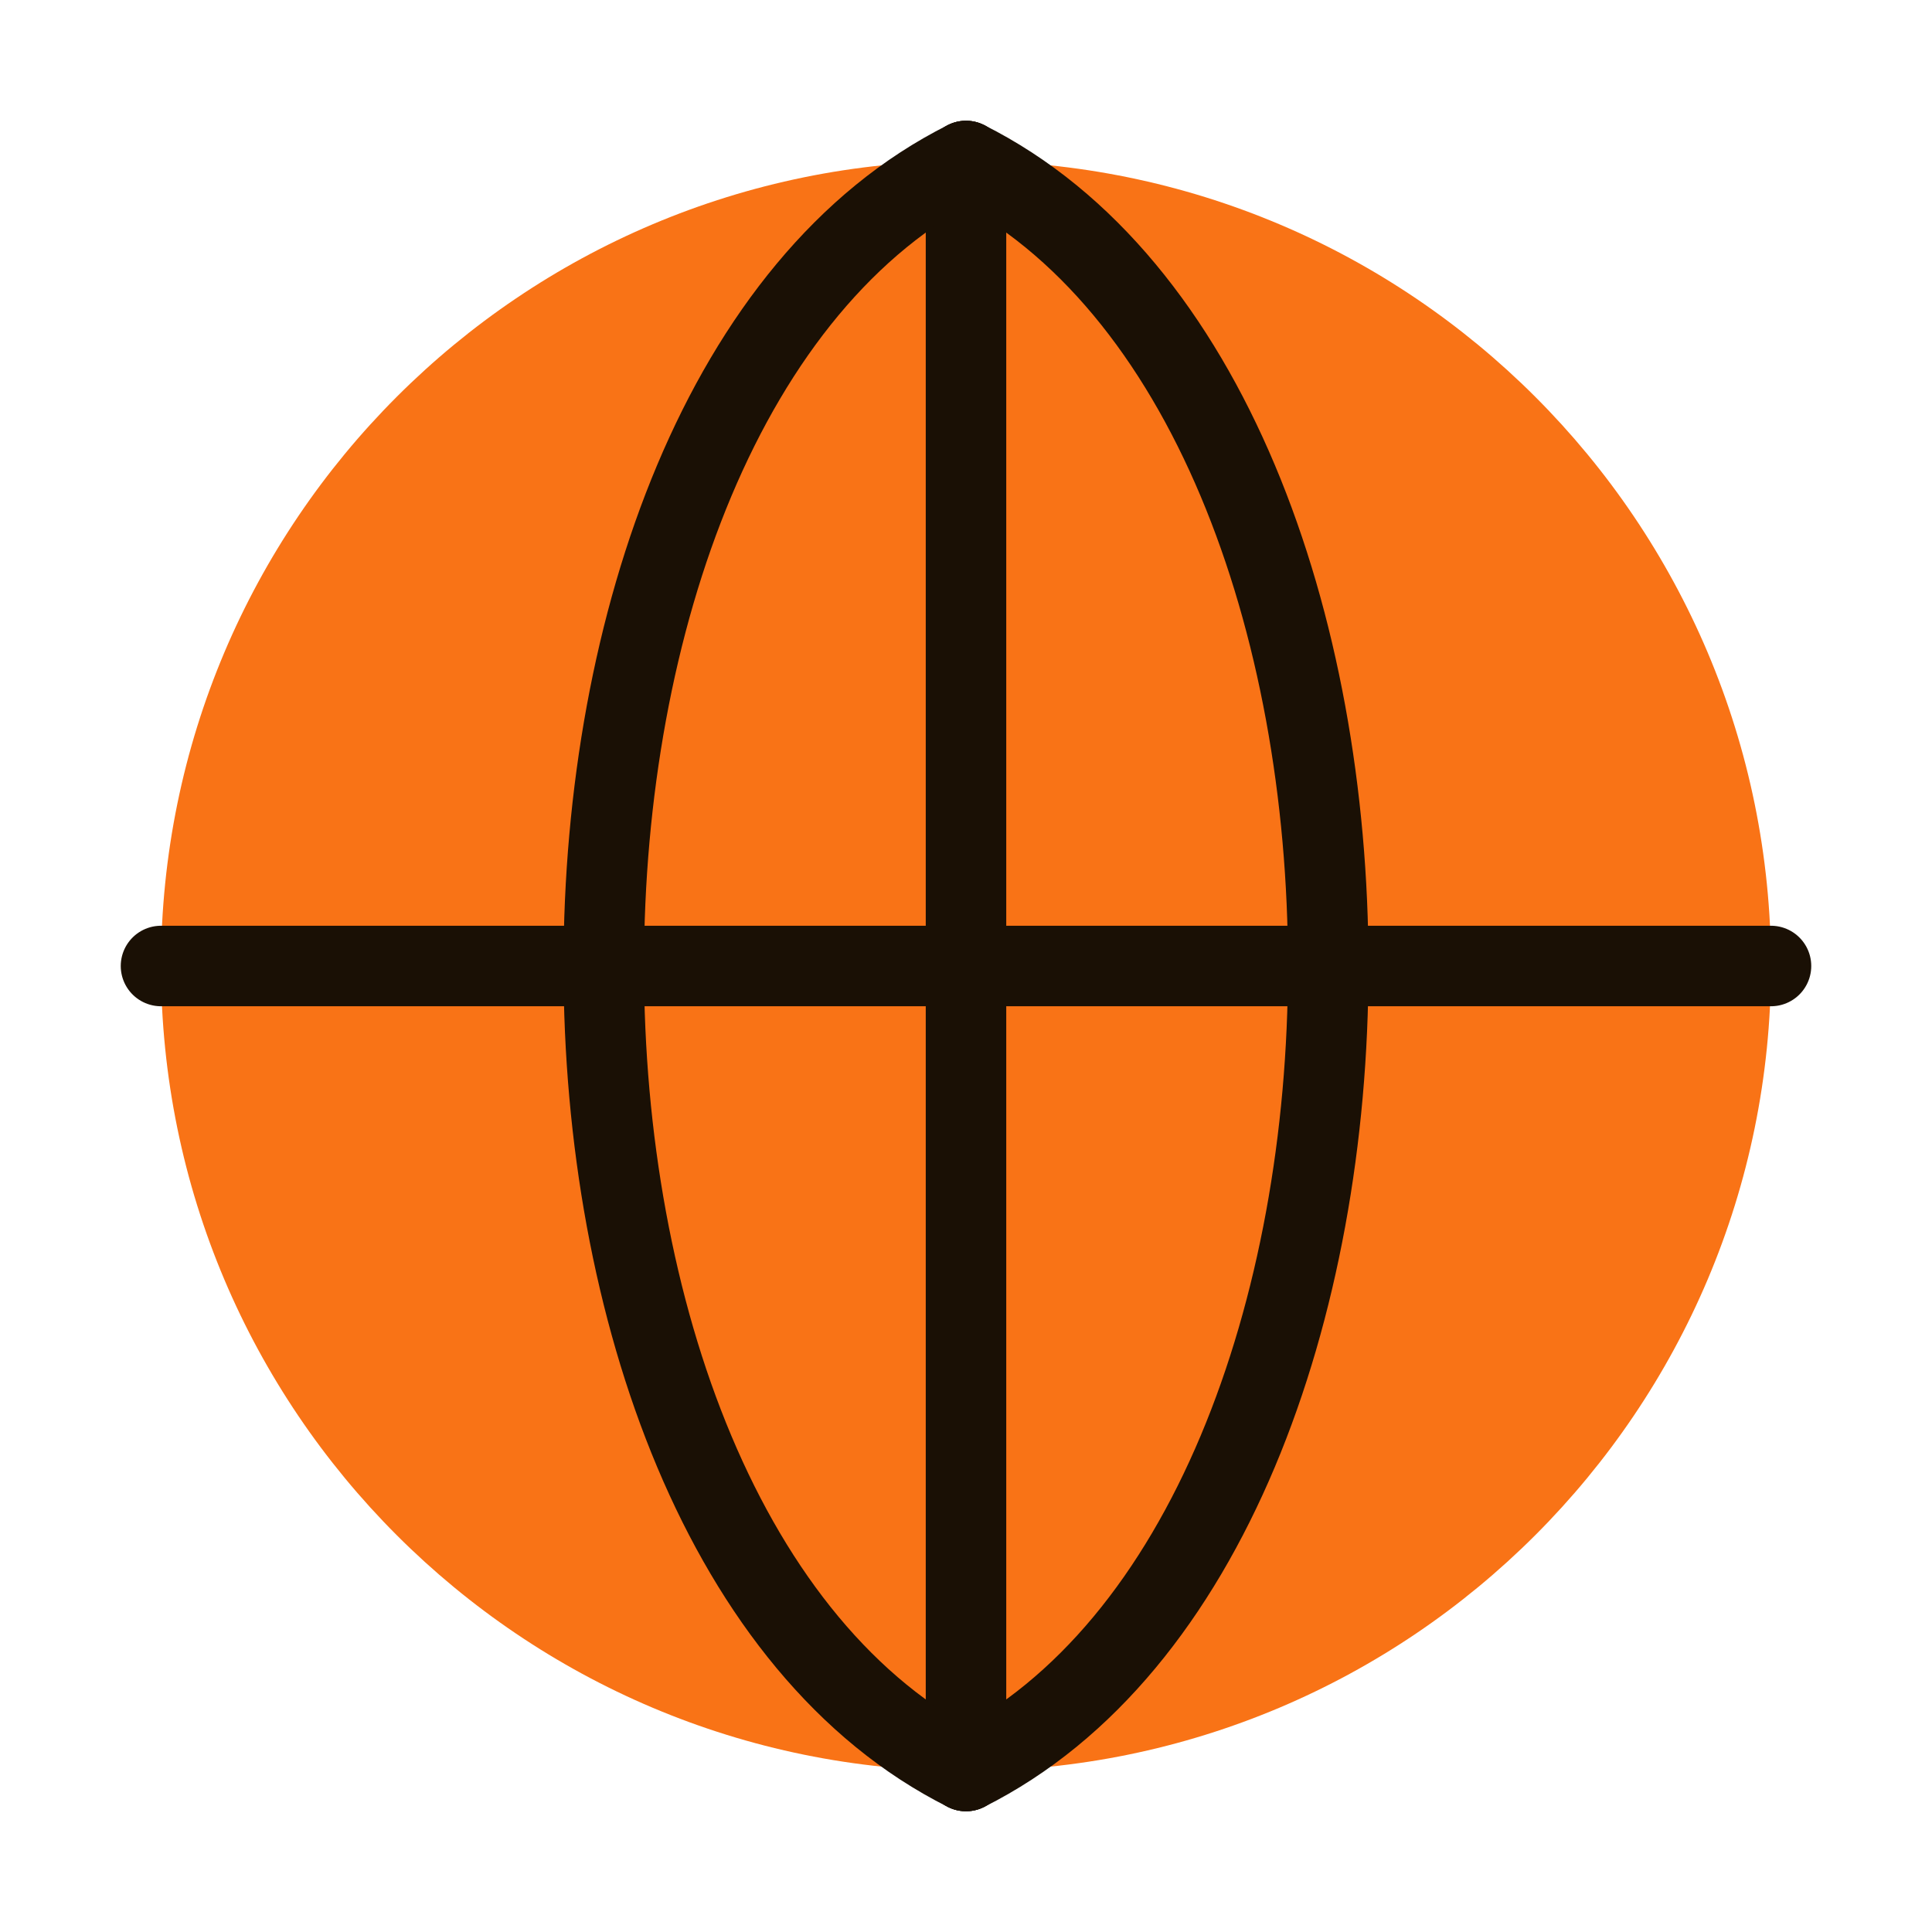
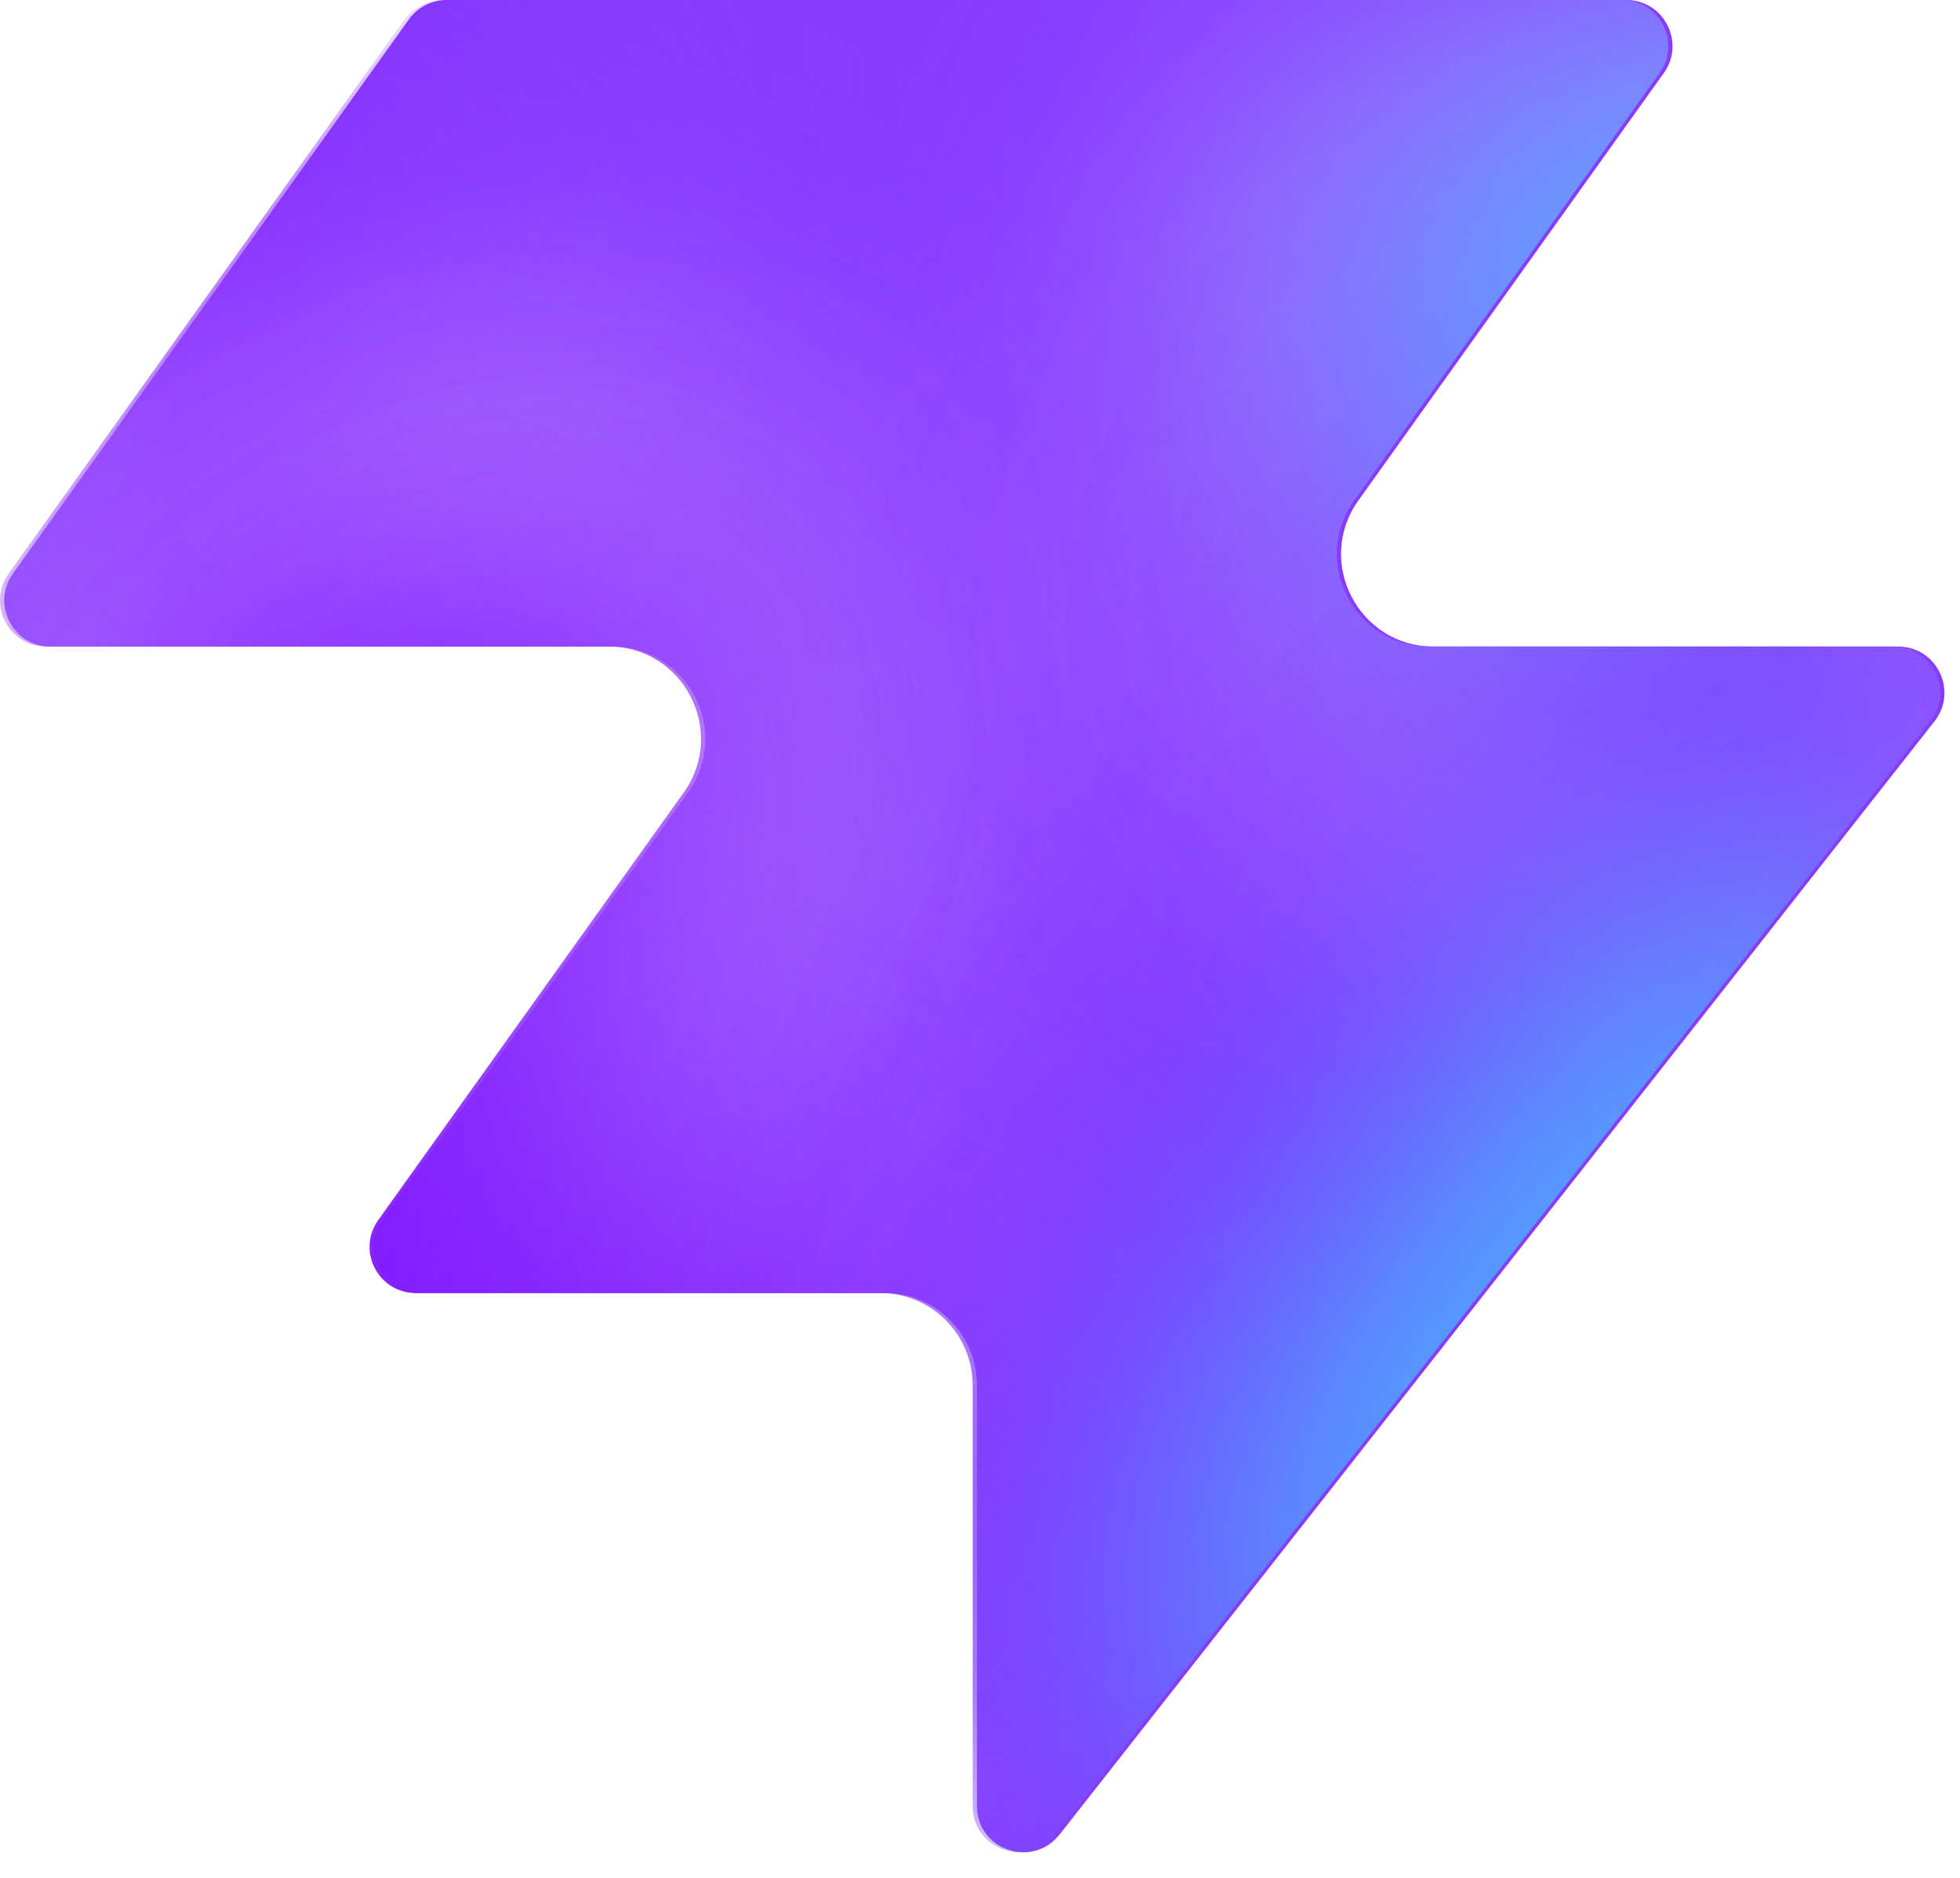
- <svg xmlns="http://www.w3.org/2000/svg" viewBox="0 0 24 24">
-   <circle cx="12" cy="12" r="10" fill="#f97316" />
-   <g fill="none" stroke="#1a1005" stroke-width="1" stroke-linecap="round">
-     <path d="M12 2v20" />
-     <path d="M2 12h20" />
-     <path d="M12 2c-6 3-6 17 0 20" />
-     <path d="M12 2c6 3 6 17 0 20" />
+ <svg xmlns="http://www.w3.org/2000/svg" width="48" height="46" fill="none" viewBox="0 0 48 46">
+   <path fill="#863bff" d="M25.946 44.938c-.664.845-2.021.375-2.021-.698V33.937a2.26 2.26 0 0 0-2.262-2.262H10.287c-.92 0-1.456-1.04-.92-1.788l7.48-10.471c1.07-1.497 0-3.578-1.842-3.578H1.237c-.92 0-1.456-1.04-.92-1.788L10.013.474c.214-.297.556-.474.92-.474h28.894c.92 0 1.456 1.04.92 1.788l-7.48 10.471c-1.07 1.498 0 3.579 1.842 3.579h11.377c.943 0 1.473 1.088.89 1.83L25.947 44.94z" style="fill:#863bff;fill:color(display-p3 .525 .23 1);fill-opacity:1" />
+   <mask id="a" width="48" height="46" x="0" y="0" maskUnits="userSpaceOnUse" style="mask-type:alpha">
+     <path fill="#000" d="M25.842 44.938c-.664.844-2.021.375-2.021-.698V33.937a2.26 2.26 0 0 0-2.262-2.262H10.183c-.92 0-1.456-1.04-.92-1.788l7.48-10.471c1.07-1.498 0-3.579-1.842-3.579H1.133c-.92 0-1.456-1.04-.92-1.787L9.91.473c.214-.297.556-.474.92-.474h28.894c.92 0 1.456 1.04.92 1.788l-7.48 10.471c-1.07 1.498 0 3.578 1.842 3.578h11.377c.943 0 1.473 1.088.89 1.832L25.843 44.94z" style="fill:#000;fill-opacity:1" />
+   </mask>
+   <g mask="url(#a)">
+     <g filter="url(#b)">
+       <ellipse cx="5.508" cy="14.704" fill="#ede6ff" rx="5.508" ry="14.704" style="fill:#ede6ff;fill:color(display-p3 .927 .903 1);fill-opacity:1" transform="matrix(.00324 1 1 -.00324 -4.47 31.516)" />
+     </g>
+     <g filter="url(#c)">
+       <ellipse cx="10.399" cy="29.851" fill="#ede6ff" rx="10.399" ry="29.851" style="fill:#ede6ff;fill:color(display-p3 .927 .903 1);fill-opacity:1" transform="matrix(.00324 1 1 -.00324 -39.328 7.883)" />
+     </g>
+     <g filter="url(#d)">
+       <ellipse cx="5.508" cy="30.487" fill="#7e14ff" rx="5.508" ry="30.487" style="fill:#7e14ff;fill:color(display-p3 .492 .077 1);fill-opacity:1" transform="rotate(89.814 -25.913 -14.639)scale(1 -1)" />
+     </g>
+     <g filter="url(#e)">
+       <ellipse cx="5.508" cy="30.599" fill="#7e14ff" rx="5.508" ry="30.599" style="fill:#7e14ff;fill:color(display-p3 .492 .077 1);fill-opacity:1" transform="rotate(89.814 -32.644 -3.334)scale(1 -1)" />
+     </g>
+     <g filter="url(#f)">
+       <ellipse cx="5.508" cy="30.599" fill="#7e14ff" rx="5.508" ry="30.599" style="fill:#7e14ff;fill:color(display-p3 .492 .077 1);fill-opacity:1" transform="matrix(.00324 1 1 -.00324 -34.34 30.47)" />
+     </g>
+     <g filter="url(#g)">
+       <ellipse cx="14.072" cy="22.078" fill="#ede6ff" rx="14.072" ry="22.078" style="fill:#ede6ff;fill:color(display-p3 .927 .903 1);fill-opacity:1" transform="rotate(93.35 24.506 48.493)scale(-1 1)" />
+     </g>
+     <g filter="url(#h)">
+       <ellipse cx="3.47" cy="21.501" fill="#7e14ff" rx="3.47" ry="21.501" style="fill:#7e14ff;fill:color(display-p3 .492 .077 1);fill-opacity:1" transform="rotate(89.009 28.708 47.59)scale(-1 1)" />
+     </g>
+     <g filter="url(#i)">
+       <ellipse cx="3.47" cy="21.501" fill="#7e14ff" rx="3.47" ry="21.501" style="fill:#7e14ff;fill:color(display-p3 .492 .077 1);fill-opacity:1" transform="rotate(89.009 28.708 47.59)scale(-1 1)" />
+     </g>
+     <g filter="url(#j)">
+       <ellipse cx=".387" cy="8.972" fill="#7e14ff" rx="4.407" ry="29.108" style="fill:#7e14ff;fill:color(display-p3 .492 .077 1);fill-opacity:1" transform="rotate(39.51 .387 8.972)" />
+     </g>
+     <g filter="url(#k)">
+       <ellipse cx="47.523" cy="-6.092" fill="#7e14ff" rx="4.407" ry="29.108" style="fill:#7e14ff;fill:color(display-p3 .492 .077 1);fill-opacity:1" transform="rotate(37.892 47.523 -6.092)" />
+     </g>
+     <g filter="url(#l)">
+       <ellipse cx="41.412" cy="6.333" fill="#47bfff" rx="5.971" ry="9.665" style="fill:#47bfff;fill:color(display-p3 .28 .748 1);fill-opacity:1" transform="rotate(37.892 41.412 6.333)" />
+     </g>
+     <g filter="url(#m)">
+       <ellipse cx="-1.879" cy="38.332" fill="#7e14ff" rx="4.407" ry="29.108" style="fill:#7e14ff;fill:color(display-p3 .492 .077 1);fill-opacity:1" transform="rotate(37.892 -1.88 38.332)" />
+     </g>
+     <g filter="url(#n)">
+       <ellipse cx="-1.879" cy="38.332" fill="#7e14ff" rx="4.407" ry="29.108" style="fill:#7e14ff;fill:color(display-p3 .492 .077 1);fill-opacity:1" transform="rotate(37.892 -1.88 38.332)" />
+     </g>
+     <g filter="url(#o)">
+       <ellipse cx="35.651" cy="29.907" fill="#7e14ff" rx="4.407" ry="29.108" style="fill:#7e14ff;fill:color(display-p3 .492 .077 1);fill-opacity:1" transform="rotate(37.892 35.651 29.907)" />
+     </g>
+     <g filter="url(#p)">
+       <ellipse cx="38.418" cy="32.4" fill="#47bfff" rx="5.971" ry="15.297" style="fill:#47bfff;fill:color(display-p3 .28 .748 1);fill-opacity:1" transform="rotate(37.892 38.418 32.4)" />
+     </g>
  </g>
+   <defs>
+     <filter id="b" width="60.045" height="41.654" x="-19.77" y="16.149" color-interpolation-filters="sRGB" filterUnits="userSpaceOnUse">
+       <feFlood flood-opacity="0" result="BackgroundImageFix" />
+       <feBlend in="SourceGraphic" in2="BackgroundImageFix" result="shape" />
+       <feGaussianBlur result="effect1_foregroundBlur_2002_17158" stdDeviation="7.659" />
+     </filter>
+     <filter id="c" width="90.34" height="51.437" x="-54.613" y="-7.533" color-interpolation-filters="sRGB" filterUnits="userSpaceOnUse">
+       <feFlood flood-opacity="0" result="BackgroundImageFix" />
+       <feBlend in="SourceGraphic" in2="BackgroundImageFix" result="shape" />
+       <feGaussianBlur result="effect1_foregroundBlur_2002_17158" stdDeviation="7.659" />
+     </filter>
+     <filter id="d" width="79.355" height="29.4" x="-49.64" y="2.03" color-interpolation-filters="sRGB" filterUnits="userSpaceOnUse">
+       <feFlood flood-opacity="0" result="BackgroundImageFix" />
+       <feBlend in="SourceGraphic" in2="BackgroundImageFix" result="shape" />
+       <feGaussianBlur result="effect1_foregroundBlur_2002_17158" stdDeviation="4.596" />
+     </filter>
+     <filter id="e" width="79.579" height="29.4" x="-45.045" y="20.029" color-interpolation-filters="sRGB" filterUnits="userSpaceOnUse">
+       <feFlood flood-opacity="0" result="BackgroundImageFix" />
+       <feBlend in="SourceGraphic" in2="BackgroundImageFix" result="shape" />
+       <feGaussianBlur result="effect1_foregroundBlur_2002_17158" stdDeviation="4.596" />
+     </filter>
+     <filter id="f" width="79.579" height="29.4" x="-43.513" y="21.178" color-interpolation-filters="sRGB" filterUnits="userSpaceOnUse">
+       <feFlood flood-opacity="0" result="BackgroundImageFix" />
+       <feBlend in="SourceGraphic" in2="BackgroundImageFix" result="shape" />
+       <feGaussianBlur result="effect1_foregroundBlur_2002_17158" stdDeviation="4.596" />
+     </filter>
+     <filter id="g" width="74.749" height="58.852" x="15.756" y="-17.901" color-interpolation-filters="sRGB" filterUnits="userSpaceOnUse">
+       <feFlood flood-opacity="0" result="BackgroundImageFix" />
+       <feBlend in="SourceGraphic" in2="BackgroundImageFix" result="shape" />
+       <feGaussianBlur result="effect1_foregroundBlur_2002_17158" stdDeviation="7.659" />
+     </filter>
+     <filter id="h" width="61.377" height="25.362" x="23.548" y="2.284" color-interpolation-filters="sRGB" filterUnits="userSpaceOnUse">
+       <feFlood flood-opacity="0" result="BackgroundImageFix" />
+       <feBlend in="SourceGraphic" in2="BackgroundImageFix" result="shape" />
+       <feGaussianBlur result="effect1_foregroundBlur_2002_17158" stdDeviation="4.596" />
+     </filter>
+     <filter id="i" width="61.377" height="25.362" x="23.548" y="2.284" color-interpolation-filters="sRGB" filterUnits="userSpaceOnUse">
+       <feFlood flood-opacity="0" result="BackgroundImageFix" />
+       <feBlend in="SourceGraphic" in2="BackgroundImageFix" result="shape" />
+       <feGaussianBlur result="effect1_foregroundBlur_2002_17158" stdDeviation="4.596" />
+     </filter>
+     <filter id="j" width="56.045" height="63.649" x="-27.636" y="-22.853" color-interpolation-filters="sRGB" filterUnits="userSpaceOnUse">
+       <feFlood flood-opacity="0" result="BackgroundImageFix" />
+       <feBlend in="SourceGraphic" in2="BackgroundImageFix" result="shape" />
+       <feGaussianBlur result="effect1_foregroundBlur_2002_17158" stdDeviation="4.596" />
+     </filter>
+     <filter id="k" width="54.814" height="64.646" x="20.116" y="-38.415" color-interpolation-filters="sRGB" filterUnits="userSpaceOnUse">
+       <feFlood flood-opacity="0" result="BackgroundImageFix" />
+       <feBlend in="SourceGraphic" in2="BackgroundImageFix" result="shape" />
+       <feGaussianBlur result="effect1_foregroundBlur_2002_17158" stdDeviation="4.596" />
+     </filter>
+     <filter id="l" width="33.541" height="35.313" x="24.641" y="-11.323" color-interpolation-filters="sRGB" filterUnits="userSpaceOnUse">
+       <feFlood flood-opacity="0" result="BackgroundImageFix" />
+       <feBlend in="SourceGraphic" in2="BackgroundImageFix" result="shape" />
+       <feGaussianBlur result="effect1_foregroundBlur_2002_17158" stdDeviation="4.596" />
+     </filter>
+     <filter id="m" width="54.814" height="64.646" x="-29.286" y="6.009" color-interpolation-filters="sRGB" filterUnits="userSpaceOnUse">
+       <feFlood flood-opacity="0" result="BackgroundImageFix" />
+       <feBlend in="SourceGraphic" in2="BackgroundImageFix" result="shape" />
+       <feGaussianBlur result="effect1_foregroundBlur_2002_17158" stdDeviation="4.596" />
+     </filter>
+     <filter id="n" width="54.814" height="64.646" x="-29.286" y="6.009" color-interpolation-filters="sRGB" filterUnits="userSpaceOnUse">
+       <feFlood flood-opacity="0" result="BackgroundImageFix" />
+       <feBlend in="SourceGraphic" in2="BackgroundImageFix" result="shape" />
+       <feGaussianBlur result="effect1_foregroundBlur_2002_17158" stdDeviation="4.596" />
+     </filter>
+     <filter id="o" width="54.814" height="64.646" x="8.244" y="-2.416" color-interpolation-filters="sRGB" filterUnits="userSpaceOnUse">
+       <feFlood flood-opacity="0" result="BackgroundImageFix" />
+       <feBlend in="SourceGraphic" in2="BackgroundImageFix" result="shape" />
+       <feGaussianBlur result="effect1_foregroundBlur_2002_17158" stdDeviation="4.596" />
+     </filter>
+     <filter id="p" width="39.409" height="43.623" x="18.713" y="10.588" color-interpolation-filters="sRGB" filterUnits="userSpaceOnUse">
+       <feFlood flood-opacity="0" result="BackgroundImageFix" />
+       <feBlend in="SourceGraphic" in2="BackgroundImageFix" result="shape" />
+       <feGaussianBlur result="effect1_foregroundBlur_2002_17158" stdDeviation="4.596" />
+     </filter>
+   </defs>
</svg>
